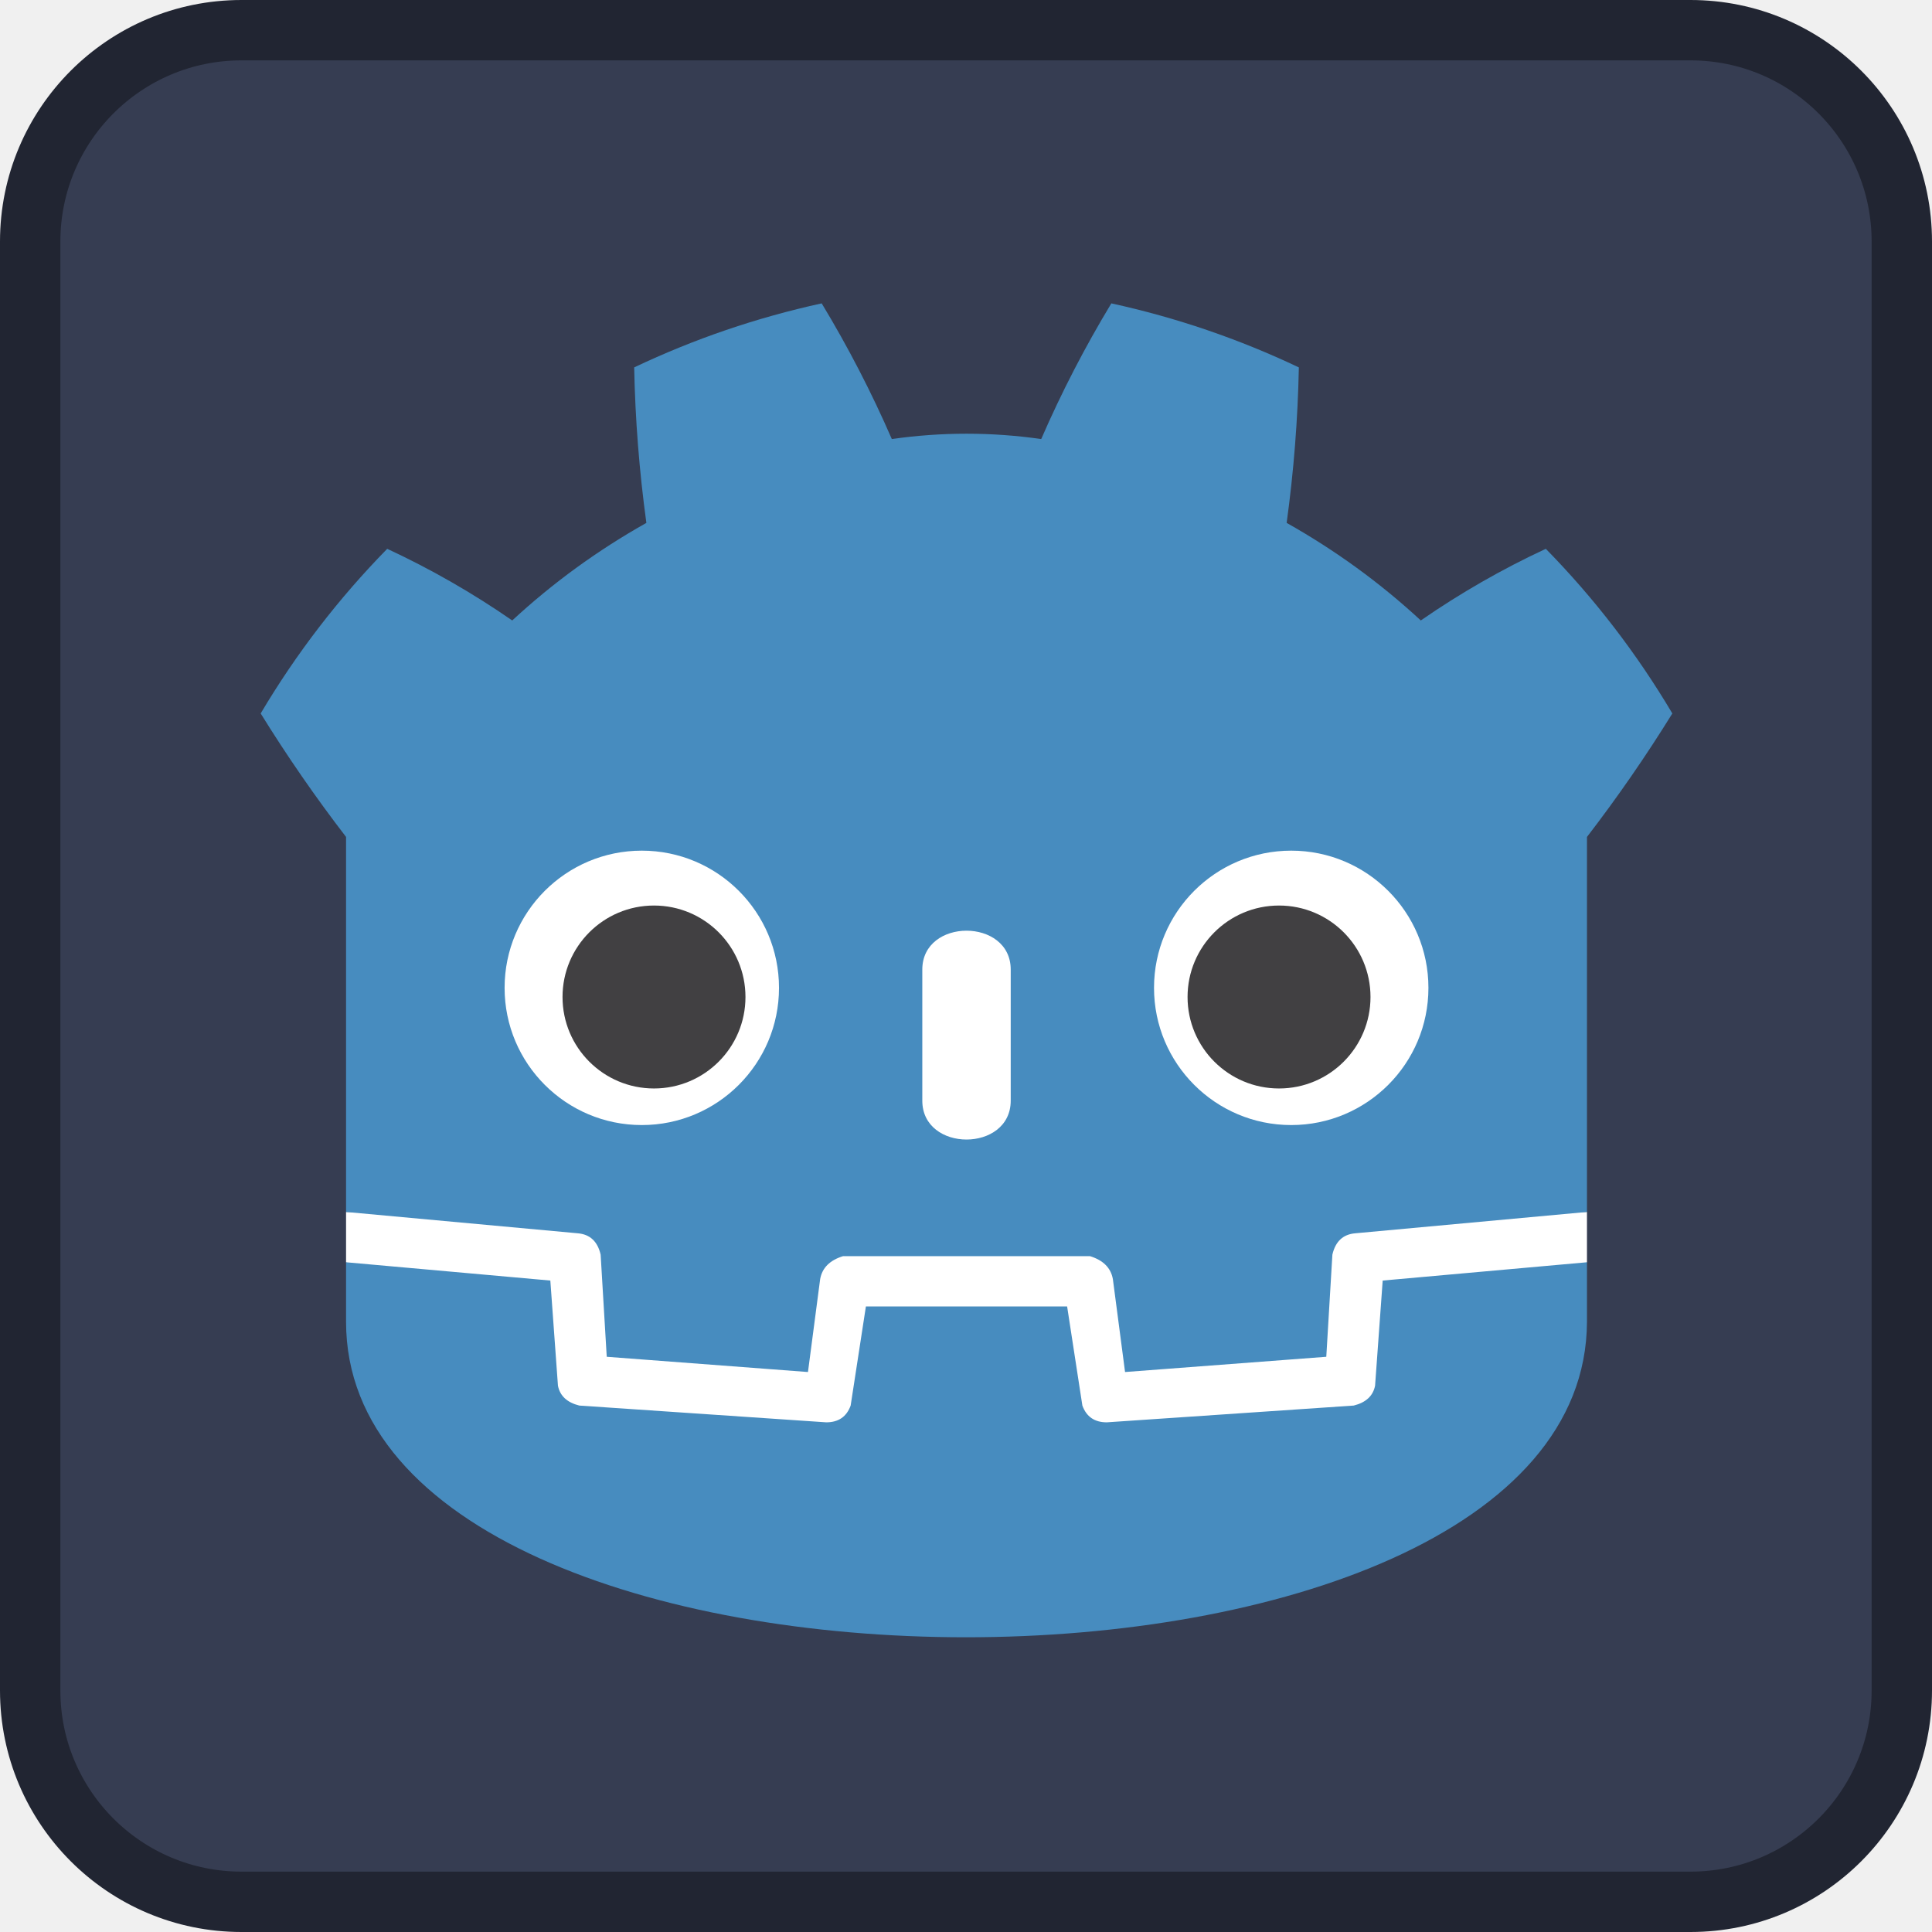
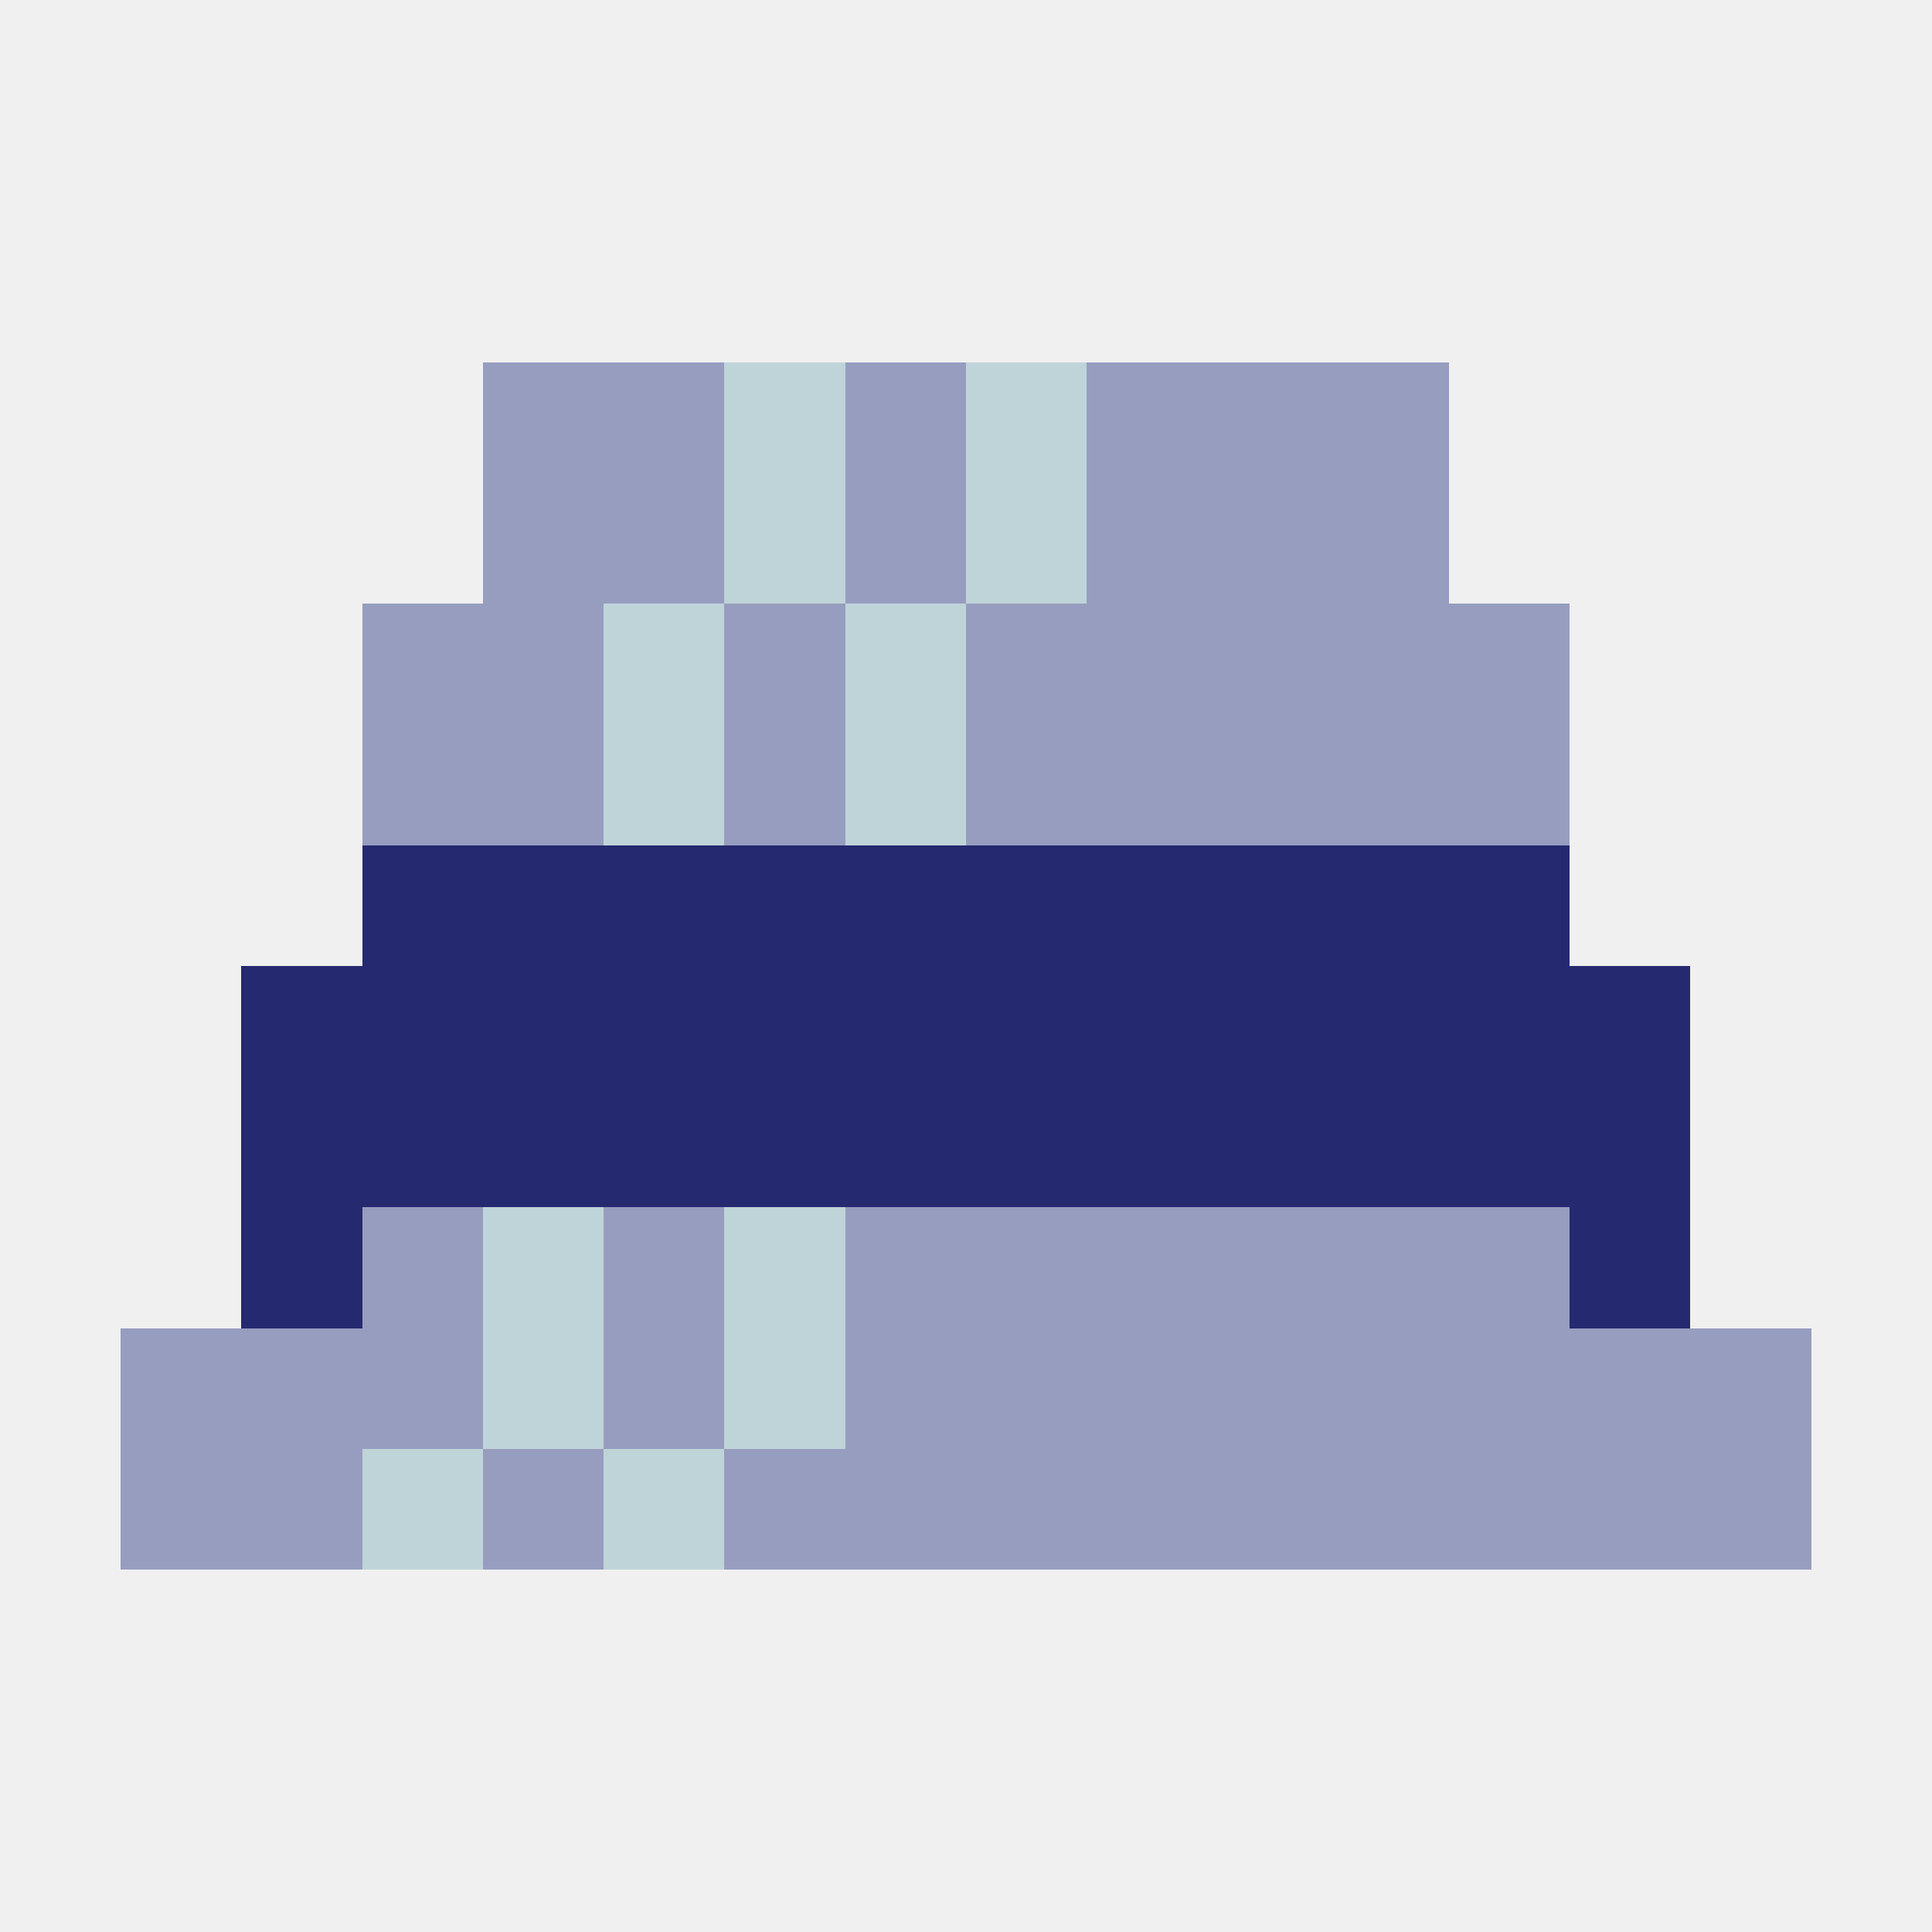
- <svg xmlns="http://www.w3.org/2000/svg" width="128" height="128">
-   <rect width="124" height="124" x="2" y="2" fill="#363d52" stroke="#212532" stroke-width="4" rx="14" />
-   <g fill="#fff" transform="translate(12.322 12.322)scale(.101)">
-     <path d="M105 673v33q407 354 814 0v-33z" />
-     <path fill="#478cbf" d="m105 673 152 14q12 1 15 14l4 67 132 10 8-61q2-11 15-15h162q13 4 15 15l8 61 132-10 4-67q3-13 15-14l152-14V427q30-39 56-81-35-59-83-108-43 20-82 47-40-37-88-64 7-51 8-102-59-28-123-42-26 43-46 89-49-7-98 0-20-46-46-89-64 14-123 42 1 51 8 102-48 27-88 64-39-27-82-47-48 49-83 108 26 42 56 81zm0 33v39c0 276 813 276 814 0v-39l-134 12-5 69q-2 10-14 13l-162 11q-12 0-16-11l-10-65H446l-10 65q-4 11-16 11l-162-11q-12-3-14-13l-5-69z" />
-     <path d="M483 600c0 34 58 34 58 0v-86c0-34-58-34-58 0z" />
-     <circle cx="725" cy="526" r="90" />
-     <circle cx="299" cy="526" r="90" />
-   </g>
-   <g fill="#414042" transform="translate(12.322 12.322)scale(.101)">
-     <circle cx="307" cy="532" r="60" />
-     <circle cx="717" cy="532" r="60" />
-   </g>
+ <svg xmlns="http://www.w3.org/2000/svg" version="1.1" width="64" height="64" shape-rendering="crispEdges">
+   <rect x="16" y="12" width="4" height="4" fill="#979DBF" />
+   <rect x="20" y="12" width="4" height="4" fill="#979DBF" />
+   <rect x="24" y="12" width="4" height="4" fill="#BFD4D8" />
+   <rect x="28" y="12" width="4" height="4" fill="#979DBF" />
+   <rect x="32" y="12" width="4" height="4" fill="#BFD4D8" />
+   <rect x="36" y="12" width="4" height="4" fill="#979DBF" />
+   <rect x="40" y="12" width="4" height="4" fill="#979DBF" />
+   <rect x="44" y="12" width="4" height="4" fill="#979DBF" />
+   <rect x="16" y="16" width="4" height="4" fill="#979DBF" />
+   <rect x="20" y="16" width="4" height="4" fill="#979DBF" />
+   <rect x="24" y="16" width="4" height="4" fill="#BFD4D8" />
+   <rect x="28" y="16" width="4" height="4" fill="#979DBF" />
+   <rect x="32" y="16" width="4" height="4" fill="#BFD4D8" />
+   <rect x="36" y="16" width="4" height="4" fill="#979DBF" />
+   <rect x="40" y="16" width="4" height="4" fill="#979DBF" />
+   <rect x="44" y="16" width="4" height="4" fill="#979DBF" />
+   <rect x="12" y="20" width="4" height="4" fill="#979DBF" />
+   <rect x="16" y="20" width="4" height="4" fill="#979DBF" />
+   <rect x="20" y="20" width="4" height="4" fill="#BFD4D8" />
+   <rect x="24" y="20" width="4" height="4" fill="#979DBF" />
+   <rect x="28" y="20" width="4" height="4" fill="#BFD4D8" />
+   <rect x="32" y="20" width="4" height="4" fill="#979DBF" />
+   <rect x="36" y="20" width="4" height="4" fill="#979DBF" />
+   <rect x="40" y="20" width="4" height="4" fill="#979DBF" />
+   <rect x="44" y="20" width="4" height="4" fill="#979DBF" />
+   <rect x="48" y="20" width="4" height="4" fill="#979DBF" />
+   <rect x="12" y="24" width="4" height="4" fill="#979DBF" />
+   <rect x="16" y="24" width="4" height="4" fill="#979DBF" />
+   <rect x="20" y="24" width="4" height="4" fill="#BFD4D8" />
+   <rect x="24" y="24" width="4" height="4" fill="#979DBF" />
+   <rect x="28" y="24" width="4" height="4" fill="#BFD4D8" />
+   <rect x="32" y="24" width="4" height="4" fill="#979DBF" />
+   <rect x="36" y="24" width="4" height="4" fill="#979DBF" />
+   <rect x="40" y="24" width="4" height="4" fill="#979DBF" />
+   <rect x="44" y="24" width="4" height="4" fill="#979DBF" />
+   <rect x="48" y="24" width="4" height="4" fill="#979DBF" />
+   <rect x="12" y="28" width="4" height="4" fill="#25296F" />
+   <rect x="16" y="28" width="4" height="4" fill="#25296F" />
+   <rect x="20" y="28" width="4" height="4" fill="#25296F" />
+   <rect x="24" y="28" width="4" height="4" fill="#25296F" />
+   <rect x="28" y="28" width="4" height="4" fill="#25296F" />
+   <rect x="32" y="28" width="4" height="4" fill="#25296F" />
+   <rect x="36" y="28" width="4" height="4" fill="#25296F" />
+   <rect x="40" y="28" width="4" height="4" fill="#25296F" />
+   <rect x="44" y="28" width="4" height="4" fill="#25296F" />
+   <rect x="48" y="28" width="4" height="4" fill="#25296F" />
+   <rect x="8" y="32" width="4" height="4" fill="#25296F" />
+   <rect x="12" y="32" width="4" height="4" fill="#25296F" />
+   <rect x="16" y="32" width="4" height="4" fill="#25296F" />
+   <rect x="20" y="32" width="4" height="4" fill="#25296F" />
+   <rect x="24" y="32" width="4" height="4" fill="#25296F" />
+   <rect x="28" y="32" width="4" height="4" fill="#25296F" />
+   <rect x="32" y="32" width="4" height="4" fill="#25296F" />
+   <rect x="36" y="32" width="4" height="4" fill="#25296F" />
+   <rect x="40" y="32" width="4" height="4" fill="#25296F" />
+   <rect x="44" y="32" width="4" height="4" fill="#25296F" />
+   <rect x="48" y="32" width="4" height="4" fill="#25296F" />
+   <rect x="52" y="32" width="4" height="4" fill="#25296F" />
+   <rect x="8" y="36" width="4" height="4" fill="#25296F" />
+   <rect x="12" y="36" width="4" height="4" fill="#25296F" />
+   <rect x="16" y="36" width="4" height="4" fill="#25296F" />
+   <rect x="20" y="36" width="4" height="4" fill="#25296F" />
+   <rect x="24" y="36" width="4" height="4" fill="#25296F" />
+   <rect x="28" y="36" width="4" height="4" fill="#25296F" />
+   <rect x="32" y="36" width="4" height="4" fill="#25296F" />
+   <rect x="36" y="36" width="4" height="4" fill="#25296F" />
+   <rect x="40" y="36" width="4" height="4" fill="#25296F" />
+   <rect x="44" y="36" width="4" height="4" fill="#25296F" />
+   <rect x="48" y="36" width="4" height="4" fill="#25296F" />
+   <rect x="52" y="36" width="4" height="4" fill="#25296F" />
+   <rect x="8" y="40" width="4" height="4" fill="#25296F" />
+   <rect x="12" y="40" width="4" height="4" fill="#979DBF" />
+   <rect x="16" y="40" width="4" height="4" fill="#BFD4D8" />
+   <rect x="20" y="40" width="4" height="4" fill="#979DBF" />
+   <rect x="24" y="40" width="4" height="4" fill="#BFD4D8" />
+   <rect x="28" y="40" width="4" height="4" fill="#979DBF" />
+   <rect x="32" y="40" width="4" height="4" fill="#979DBF" />
+   <rect x="36" y="40" width="4" height="4" fill="#979DBF" />
+   <rect x="40" y="40" width="4" height="4" fill="#979DBF" />
+   <rect x="44" y="40" width="4" height="4" fill="#979DBF" />
+   <rect x="48" y="40" width="4" height="4" fill="#979DBF" />
+   <rect x="52" y="40" width="4" height="4" fill="#25296F" />
+   <rect x="4" y="44" width="4" height="4" fill="#979DBF" />
+   <rect x="8" y="44" width="4" height="4" fill="#979DBF" />
+   <rect x="12" y="44" width="4" height="4" fill="#979DBF" />
+   <rect x="16" y="44" width="4" height="4" fill="#BFD4D8" />
+   <rect x="20" y="44" width="4" height="4" fill="#979DBF" />
+   <rect x="24" y="44" width="4" height="4" fill="#BFD4D8" />
+   <rect x="28" y="44" width="4" height="4" fill="#979DBF" />
+   <rect x="32" y="44" width="4" height="4" fill="#979DBF" />
+   <rect x="36" y="44" width="4" height="4" fill="#979DBF" />
+   <rect x="40" y="44" width="4" height="4" fill="#979DBF" />
+   <rect x="44" y="44" width="4" height="4" fill="#979DBF" />
+   <rect x="48" y="44" width="4" height="4" fill="#979DBF" />
+   <rect x="52" y="44" width="4" height="4" fill="#979DBF" />
+   <rect x="56" y="44" width="4" height="4" fill="#979DBF" />
+   <rect x="4" y="48" width="4" height="4" fill="#979DBF" />
+   <rect x="8" y="48" width="4" height="4" fill="#979DBF" />
+   <rect x="12" y="48" width="4" height="4" fill="#BFD4D8" />
+   <rect x="16" y="48" width="4" height="4" fill="#979DBF" />
+   <rect x="20" y="48" width="4" height="4" fill="#BFD4D8" />
+   <rect x="24" y="48" width="4" height="4" fill="#979DBF" />
+   <rect x="28" y="48" width="4" height="4" fill="#979DBF" />
+   <rect x="32" y="48" width="4" height="4" fill="#979DBF" />
+   <rect x="36" y="48" width="4" height="4" fill="#979DBF" />
+   <rect x="40" y="48" width="4" height="4" fill="#979DBF" />
+   <rect x="44" y="48" width="4" height="4" fill="#979DBF" />
+   <rect x="48" y="48" width="4" height="4" fill="#979DBF" />
+   <rect x="52" y="48" width="4" height="4" fill="#979DBF" />
+   <rect x="56" y="48" width="4" height="4" fill="#979DBF" />
</svg>
